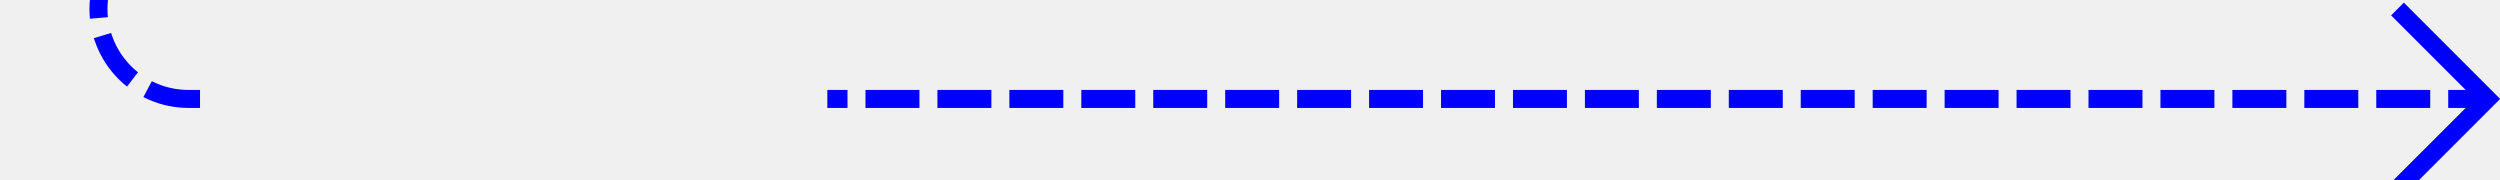
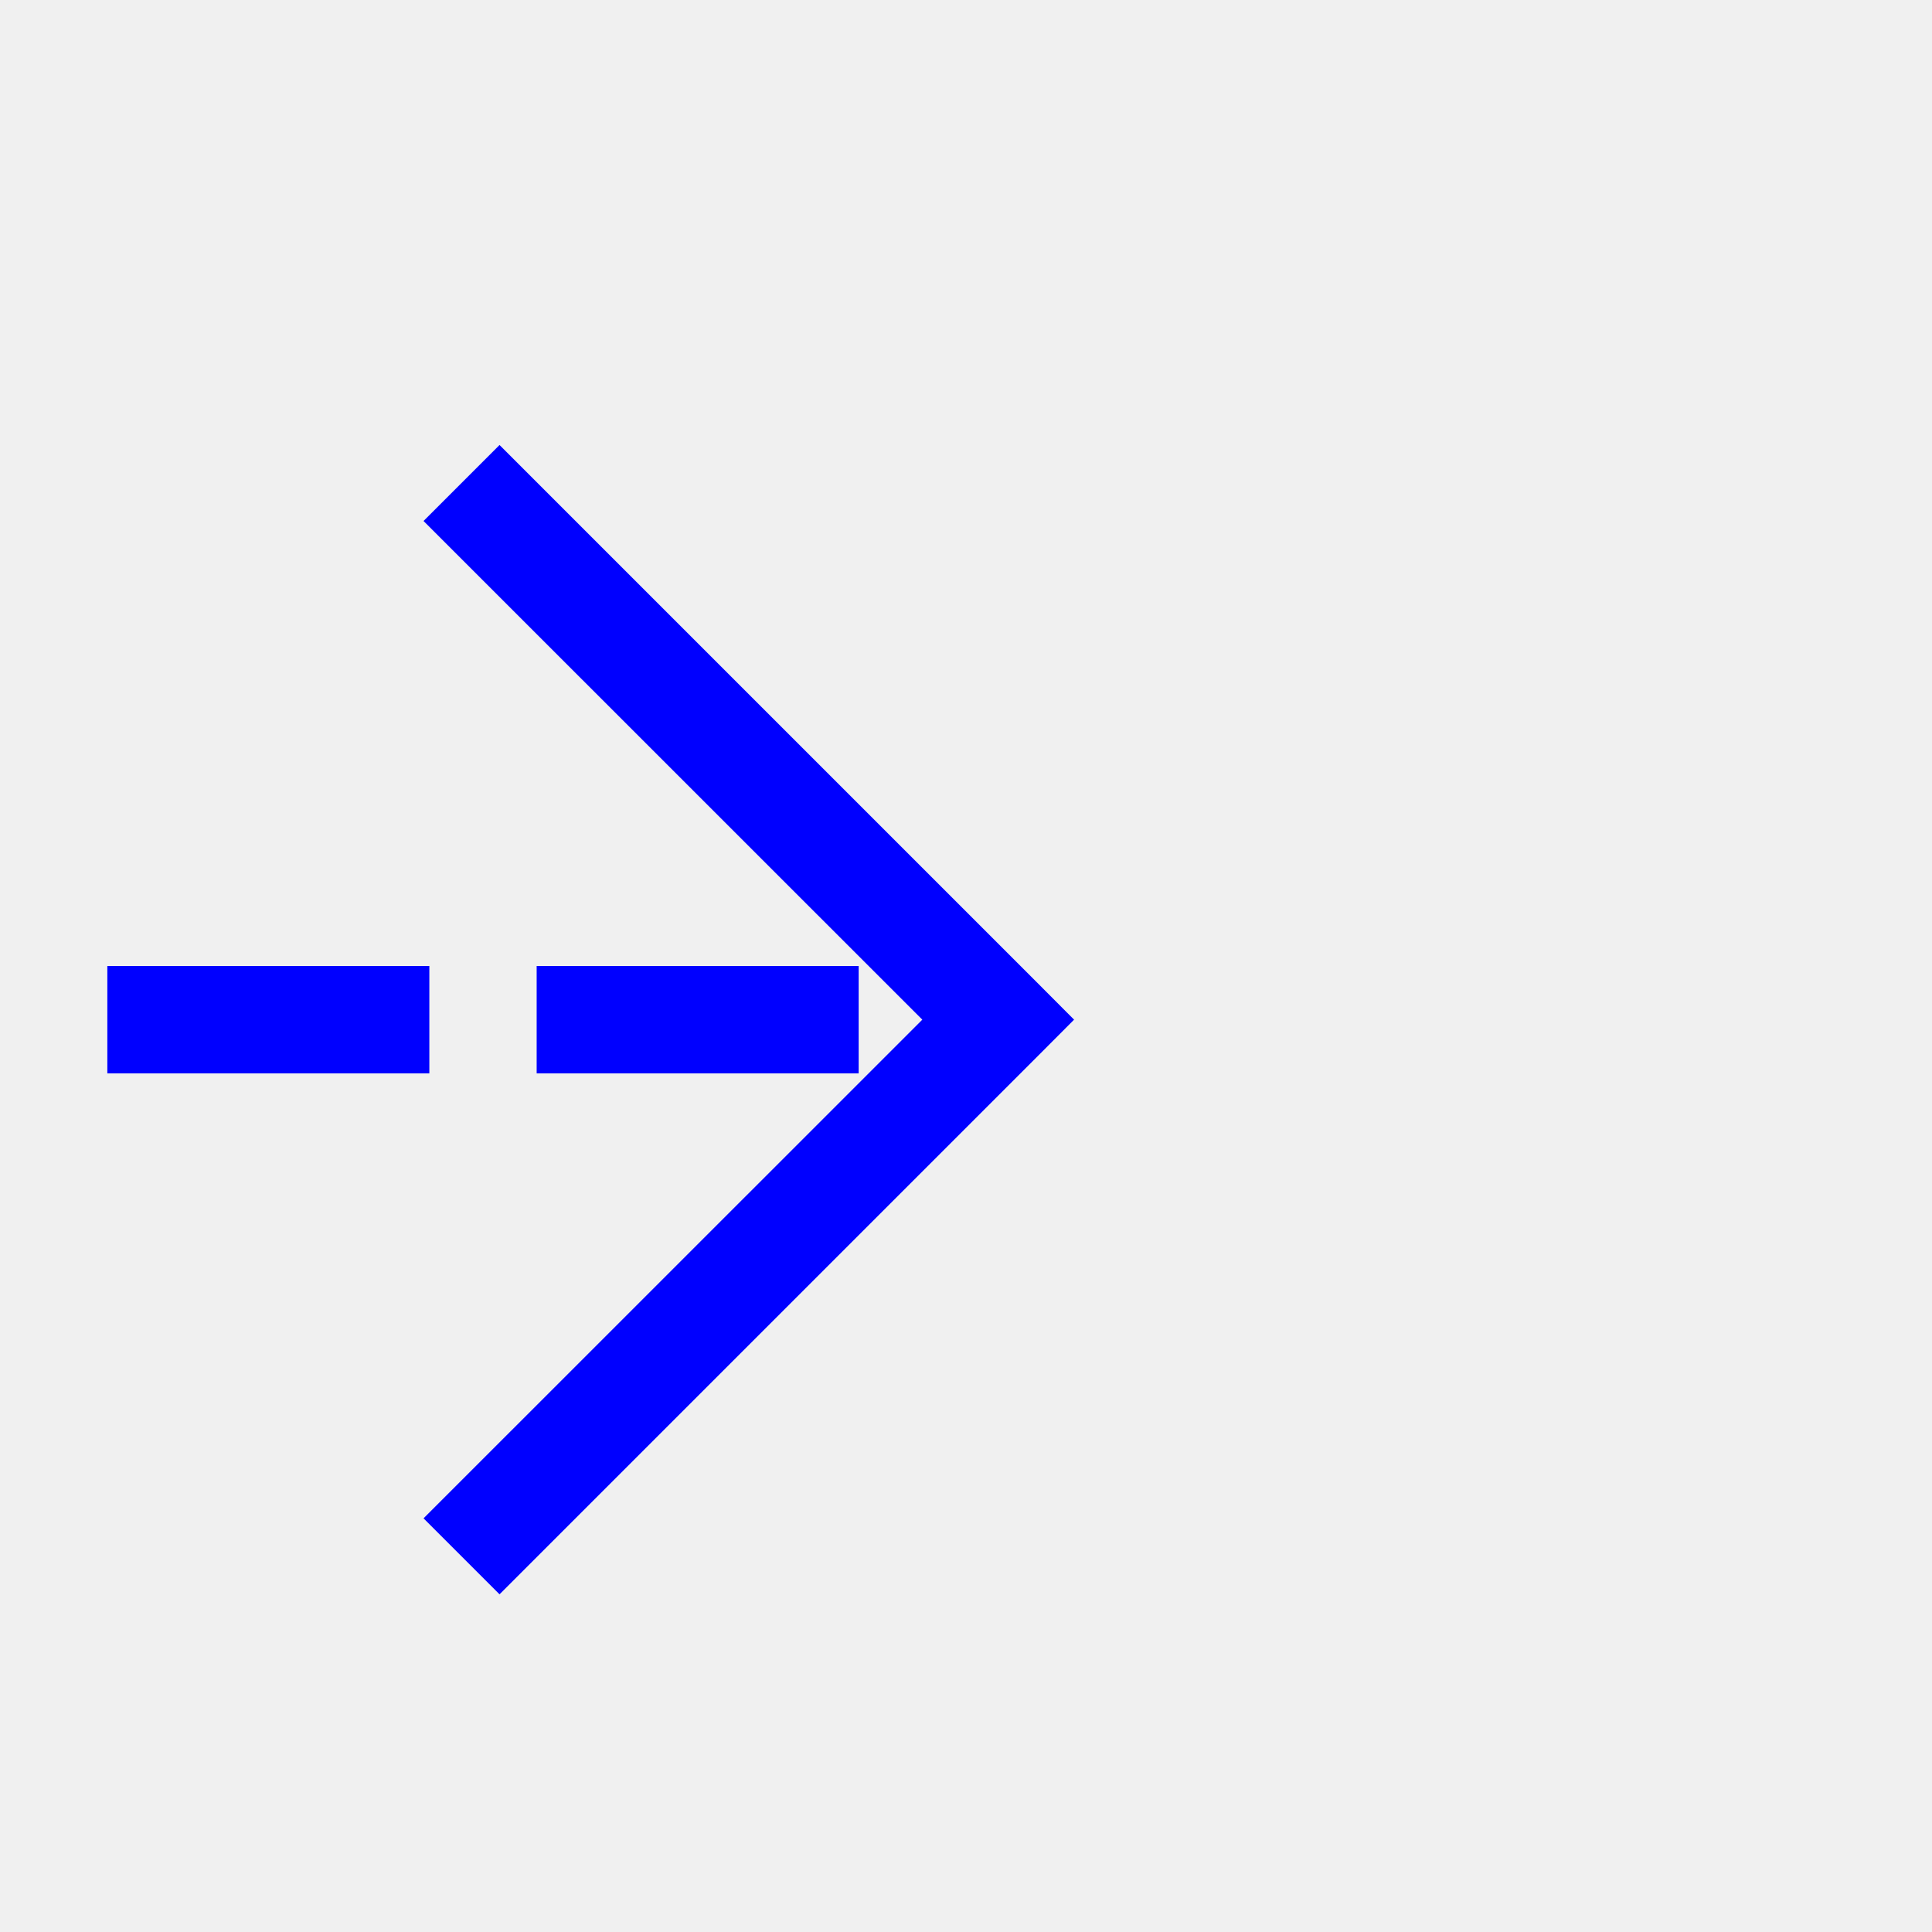
- <svg xmlns="http://www.w3.org/2000/svg" version="1.1" width="139px" height="10px" preserveAspectRatio="xMinYMid meet" viewBox="1022 283  139 8">
+ <svg xmlns="http://www.w3.org/2000/svg" version="1.1" width="18px" height="18px" preserveAspectRatio="xMinYMid meet" viewBox="1151 162  18 16">
  <defs>
-     <mask fill="white" id="clip722">
-       <path d="M 1034 273  L 1068 273  L 1068 301  L 1034 301  Z M 1024 200  L 1170 200  L 1170 301  L 1024 301  Z " fill-rule="evenodd" />
+     <mask fill="white" id="clip1124">
+       <path d="M 1102 156  L 1136 156  L 1136 184  L 1102 184  Z M 1077 156  L 1170 156  L 1170 184  L 1077 184  Z " fill-rule="evenodd" />
    </mask>
  </defs>
-   <path d="M 1027.5 200  L 1027.5 282  A 5 5 0 0 0 1032.5 287.5 L 1160 287.5  " stroke-width="1" stroke-dasharray="3,1" stroke="#0000ff" fill="none" mask="url(#clip722)" />
-   <path d="M 1154.946 282.854  L 1159.593 287.5  L 1154.946 292.146  L 1155.654 292.854  L 1160.654 287.854  L 1161.007 287.5  L 1160.654 287.146  L 1155.654 282.146  L 1154.946 282.854  Z " fill-rule="nonzero" fill="#0000ff" stroke="none" mask="url(#clip722)" />
+   <path d="M 1102 170.5  L 1077 170.5  M 1136 170.5  L 1160 170.5  " stroke-width="1" stroke-dasharray="3,1" stroke="#0000ff" fill="none" />
+   <path d="M 1154.946 165.854  L 1159.593 170.5  L 1154.946 175.146  L 1155.654 175.854  L 1160.654 170.854  L 1161.007 170.5  L 1160.654 170.146  L 1155.654 165.146  L 1154.946 165.854  Z " fill-rule="nonzero" fill="#0000ff" stroke="none" mask="url(#clip1124)" />
</svg>
